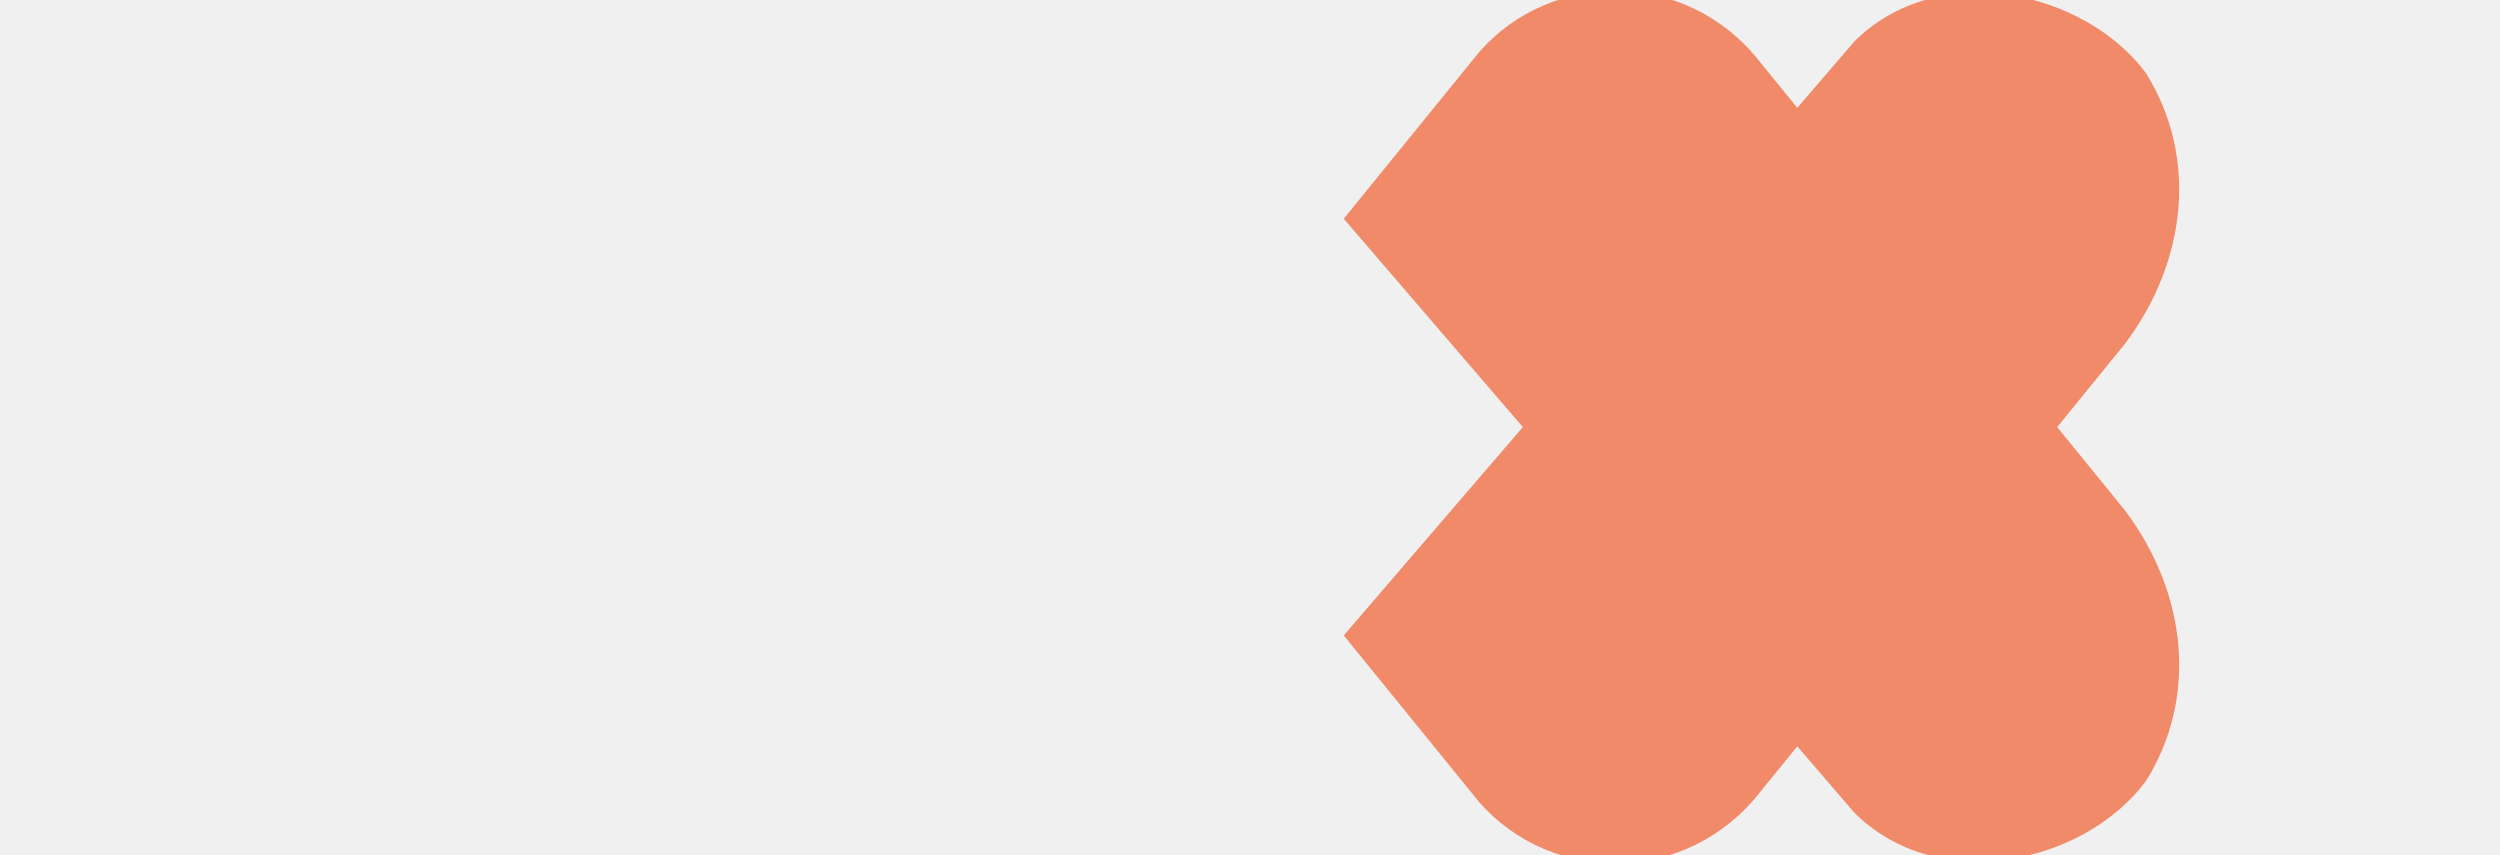
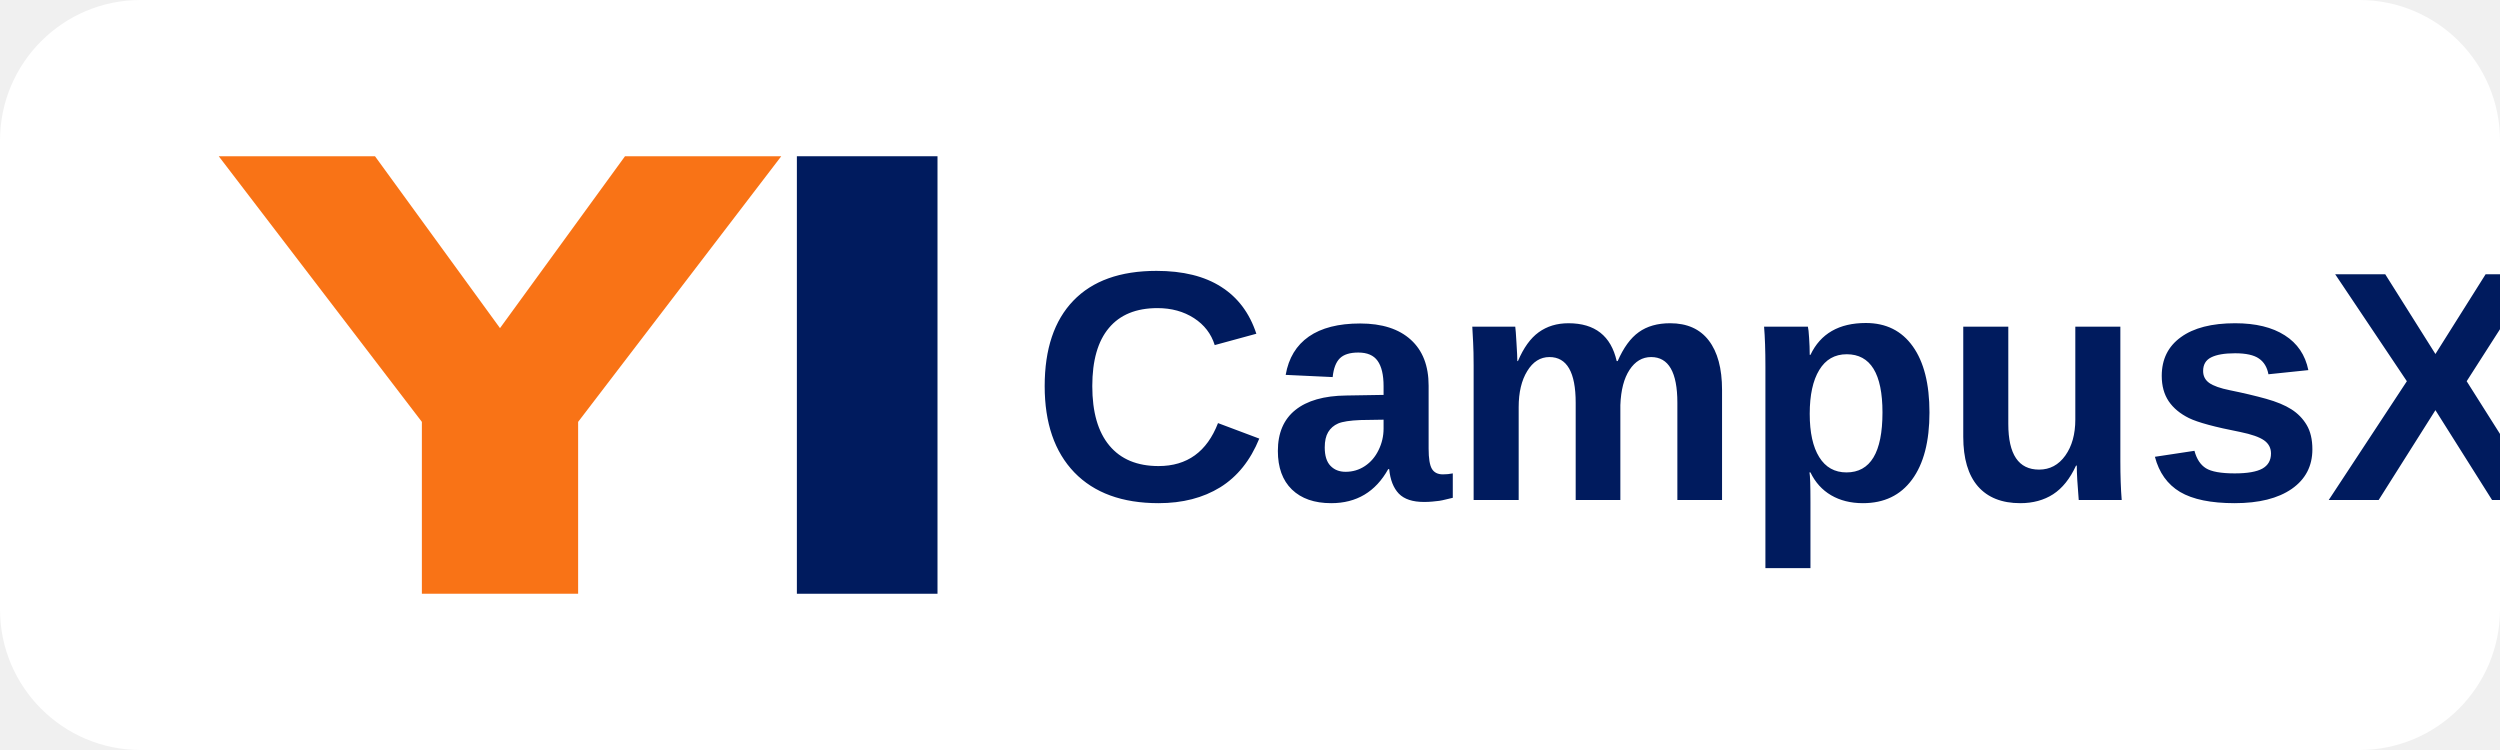
- <svg xmlns="http://www.w3.org/2000/svg" viewBox="0 0 240 82" role="img" aria-labelledby="title desc">
-   <g fill="#F08A68">
-     <path d="M178 4c8-8 22-5 28 3 5 8 4 18-2 26l-35 43c-7 9-20 9-27 1l-13-16 49-57z" />
-     <path d="M178 78c8 8 22 5 28-3 5-8 4-18-2-26l-35-43c-7-9-20-9-27-1l-13 16 49 57z" />
-   </g>
+ <svg xmlns="http://www.w3.org/2000/svg" viewBox="0 0 320 96" role="img" aria-labelledby="title desc">
+   <rect width="320" height="96" rx="18" fill="#ffffff" />
+   <path d="M28 20h20l16 22 16-22h20L74 54v22H54V54L28 20Z" fill="#f97316" />
+   <path d="M102 20h18v56h-18z" fill="#001B5E" />
+   <text x="132" y="64" fill="#001B5E" font-family="Arial, Helvetica, sans-serif" font-size="42" font-weight="700">CampusX</text>
</svg>
